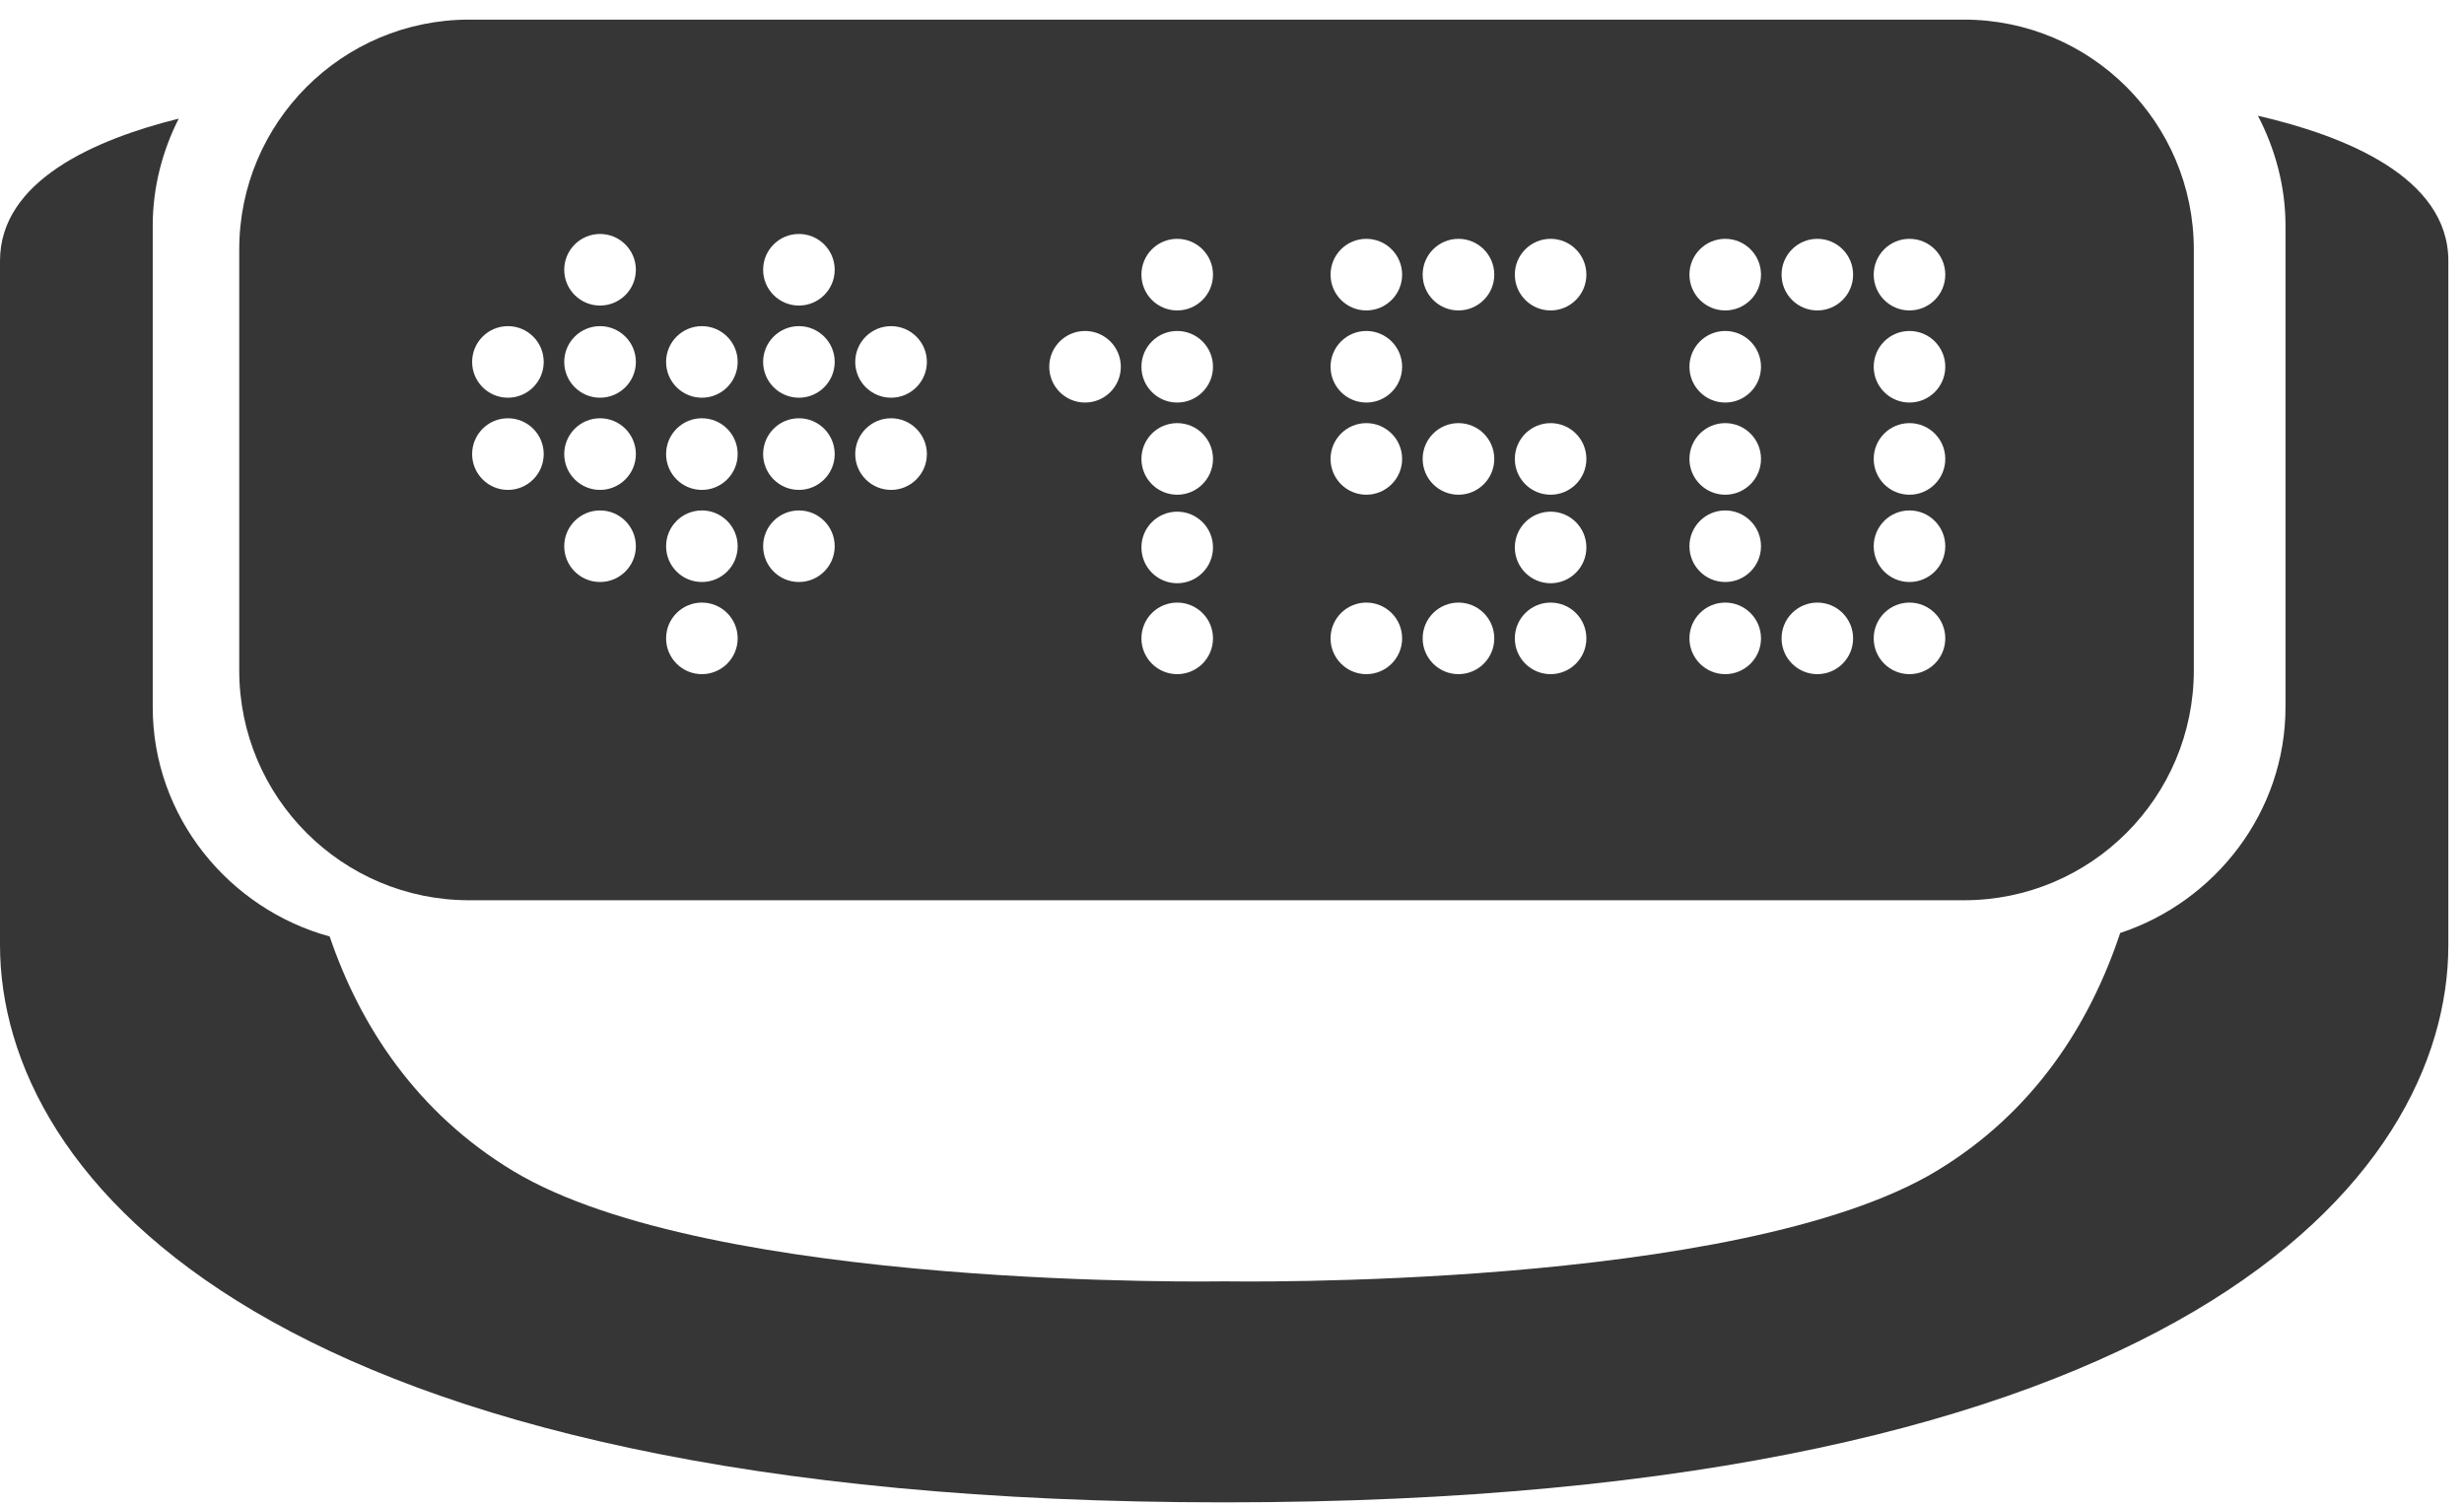
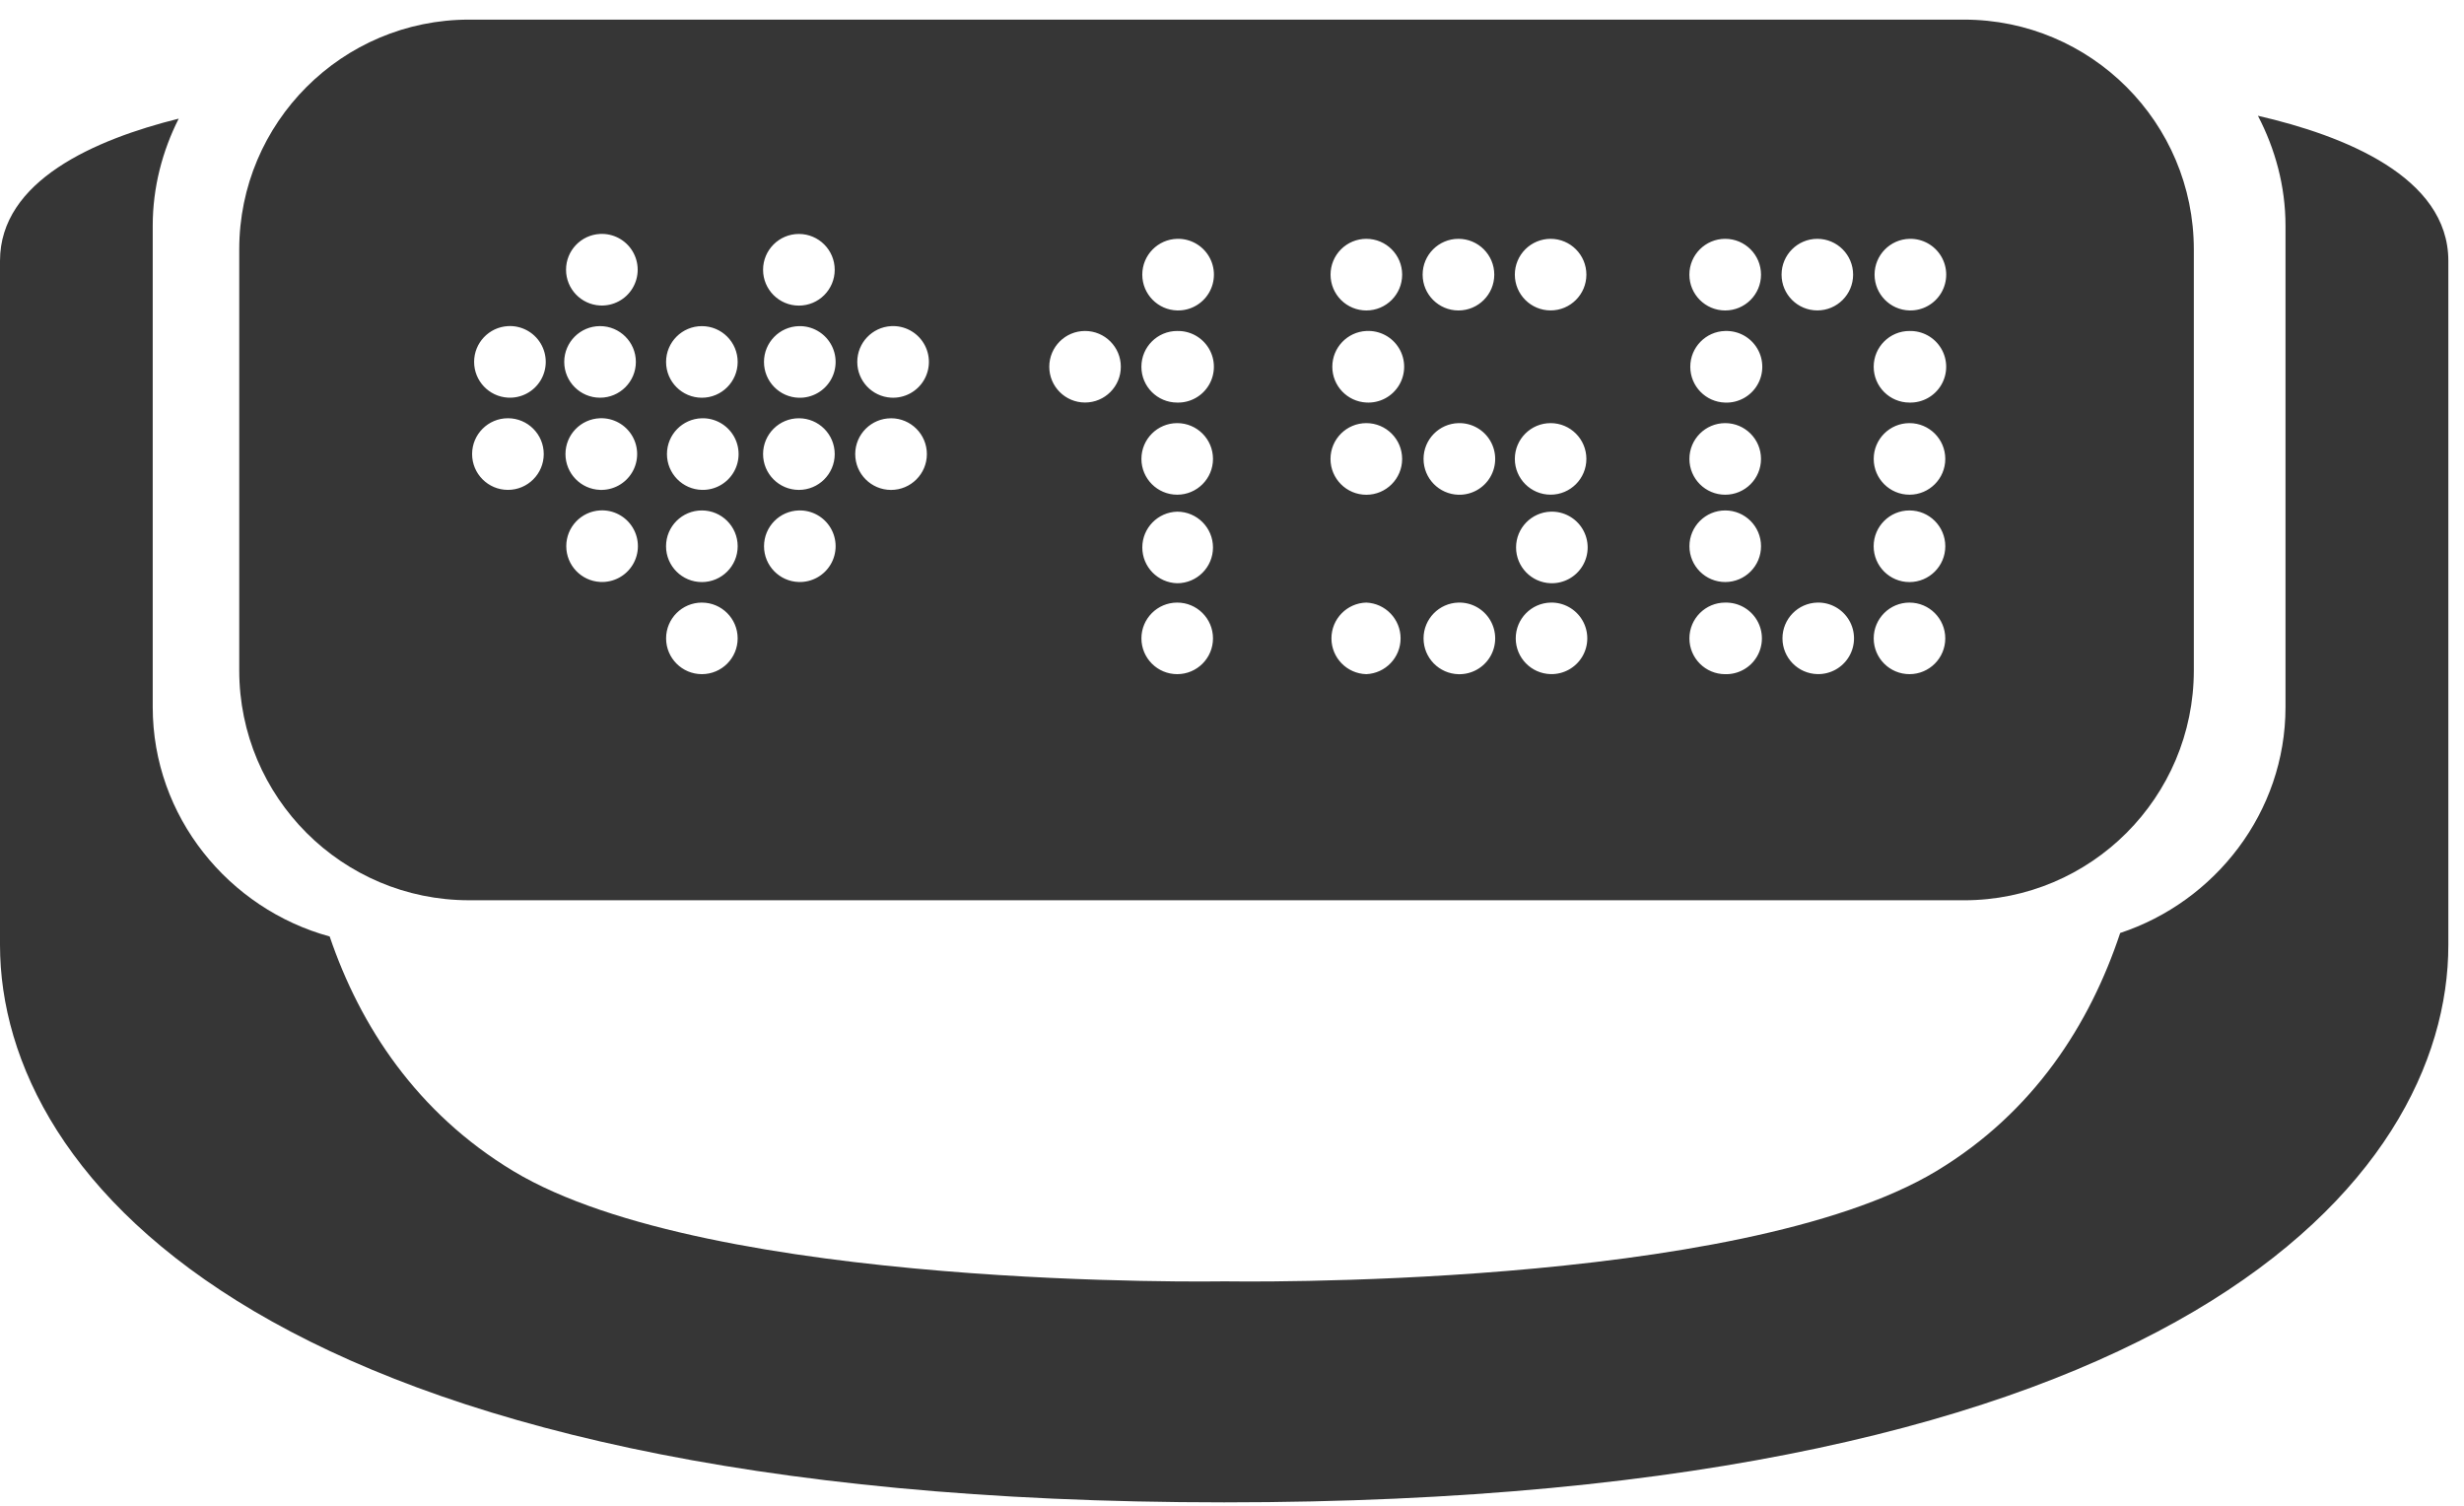
<svg xmlns="http://www.w3.org/2000/svg" width="108" height="66" viewBox="0 0 108 66" fill="none">
-   <path d="M98.967 5.074C99.719 6.515 100.176 8.154 100.176 9.892V30.994C100.176 35.61 97.084 39.521 92.93 40.894C91.605 44.881 89.152 48.748 84.879 51.326C76.203 56.557 53.755 56.163 53.681 56.163C53.603 56.163 31.168 56.558 22.492 51.326C18.276 48.781 15.784 44.979 14.45 41.047C10.032 39.838 6.694 35.796 6.694 30.994V9.893C6.694 8.205 7.121 6.611 7.833 5.2C4.17 6.109 0 7.918 0 11.434C0 17.677 0 37.121 0 41.417C0 51.668 11.839 65.85 53.657 65.85C95.477 65.85 107.314 51.668 107.314 41.417C107.314 37.121 107.314 17.677 107.314 11.434C107.313 7.75 102.738 5.94 98.967 5.074Z" fill="#363636" />
-   <path d="M20.561 39.459H86.084C91.648 39.459 96.158 34.946 96.158 29.382V10.935C96.158 5.372 91.648 0.86 86.084 0.86H20.561C14.997 0.86 10.486 5.371 10.486 10.935V29.382C10.486 34.946 14.997 39.459 20.561 39.459ZM83.695 10.468C84.562 10.468 85.264 11.171 85.264 12.038C85.264 12.904 84.562 13.607 83.695 13.607C82.828 13.607 82.127 12.904 82.127 12.038C82.127 11.17 82.828 10.468 83.695 10.468ZM83.695 14.507C84.562 14.507 85.264 15.21 85.264 16.075C85.264 16.942 84.562 17.644 83.695 17.644C82.828 17.644 82.127 16.942 82.127 16.075C82.127 15.21 82.828 14.507 83.695 14.507ZM83.695 18.546C84.562 18.546 85.264 19.248 85.264 20.115C85.264 20.981 84.562 21.684 83.695 21.684C82.828 21.684 82.127 20.981 82.127 20.115C82.127 19.248 82.828 18.546 83.695 18.546ZM83.695 22.373C84.562 22.373 85.264 23.077 85.264 23.942C85.264 24.809 84.562 25.51 83.695 25.51C82.828 25.51 82.127 24.809 82.127 23.942C82.127 23.076 82.828 22.373 83.695 22.373ZM83.695 26.412C84.562 26.412 85.264 27.114 85.264 27.981C85.264 28.846 84.562 29.549 83.695 29.549C82.828 29.549 82.127 28.845 82.127 27.981C82.127 27.114 82.828 26.412 83.695 26.412ZM79.656 10.468C80.523 10.468 81.224 11.171 81.224 12.038C81.224 12.904 80.523 13.607 79.656 13.607C78.791 13.607 78.088 12.904 78.088 12.038C78.088 11.17 78.791 10.468 79.656 10.468ZM79.656 26.412C80.523 26.412 81.224 27.114 81.224 27.981C81.224 28.846 80.523 29.549 79.656 29.549C78.791 29.549 78.088 28.845 78.088 27.981C78.088 27.114 78.791 26.412 79.656 26.412ZM75.619 10.468C76.484 10.468 77.187 11.171 77.187 12.038C77.187 12.904 76.484 13.607 75.619 13.607C74.752 13.607 74.05 12.904 74.05 12.038C74.05 11.17 74.752 10.468 75.619 10.468ZM75.619 14.507C76.484 14.507 77.187 15.21 77.187 16.075C77.187 16.942 76.484 17.644 75.619 17.644C74.752 17.644 74.05 16.942 74.05 16.075C74.05 15.21 74.752 14.507 75.619 14.507ZM75.619 18.546C76.484 18.546 77.187 19.248 77.187 20.115C77.187 20.981 76.484 21.684 75.619 21.684C74.752 21.684 74.05 20.981 74.05 20.115C74.05 19.248 74.752 18.546 75.619 18.546ZM75.619 22.373C76.484 22.373 77.187 23.077 77.187 23.942C77.187 24.809 76.484 25.51 75.619 25.51C74.752 25.51 74.05 24.809 74.05 23.942C74.05 23.076 74.752 22.373 75.619 22.373ZM75.619 26.412C76.484 26.412 77.187 27.114 77.187 27.981C77.187 28.846 76.484 29.549 75.619 29.549C74.752 29.549 74.05 28.845 74.05 27.981C74.05 27.114 74.752 26.412 75.619 26.412ZM67.965 10.468C68.832 10.468 69.533 11.171 69.533 12.038C69.533 12.904 68.832 13.607 67.965 13.607C67.098 13.607 66.397 12.904 66.397 12.038C66.396 11.17 67.1 10.468 67.965 10.468ZM67.965 18.546C68.832 18.546 69.533 19.248 69.533 20.115C69.533 20.981 68.832 21.684 67.965 21.684C67.098 21.684 66.397 20.981 66.397 20.115C66.396 19.248 67.1 18.546 67.965 18.546ZM67.965 22.427C68.832 22.427 69.533 23.128 69.533 23.995C69.533 24.86 68.832 25.564 67.965 25.564C67.098 25.564 66.397 24.86 66.397 23.995C66.396 23.128 67.1 22.427 67.965 22.427ZM67.965 26.412C68.832 26.412 69.533 27.114 69.533 27.981C69.533 28.846 68.832 29.549 67.965 29.549C67.098 29.549 66.397 28.845 66.397 27.981C66.396 27.114 67.1 26.412 67.965 26.412ZM63.926 10.468C64.793 10.468 65.496 11.171 65.496 12.038C65.496 12.904 64.793 13.607 63.926 13.607C63.061 13.607 62.357 12.904 62.357 12.038C62.356 11.17 63.061 10.468 63.926 10.468ZM63.926 18.546C64.793 18.546 65.496 19.248 65.496 20.115C65.496 20.981 64.793 21.684 63.926 21.684C63.061 21.684 62.357 20.981 62.357 20.115C62.356 19.248 63.061 18.546 63.926 18.546ZM63.926 26.412C64.793 26.412 65.496 27.114 65.496 27.981C65.496 28.846 64.793 29.549 63.926 29.549C63.061 29.549 62.357 28.845 62.357 27.981C62.356 27.114 63.061 26.412 63.926 26.412ZM59.888 10.468C60.753 10.468 61.457 11.171 61.457 12.038C61.457 12.904 60.753 13.607 59.888 13.607C59.021 13.607 58.32 12.904 58.32 12.038C58.319 11.17 59.021 10.468 59.888 10.468ZM59.888 14.507C60.753 14.507 61.457 15.21 61.457 16.075C61.457 16.942 60.753 17.644 59.888 17.644C59.021 17.644 58.32 16.942 58.32 16.075C58.319 15.21 59.021 14.507 59.888 14.507ZM59.888 18.546C60.753 18.546 61.457 19.248 61.457 20.115C61.457 20.981 60.753 21.684 59.888 21.684C59.021 21.684 58.32 20.981 58.32 20.115C58.319 19.248 59.021 18.546 59.888 18.546ZM59.888 26.412C60.753 26.412 61.457 27.114 61.457 27.981C61.457 28.846 60.753 29.549 59.888 29.549C59.021 29.549 58.32 28.845 58.32 27.981C58.319 27.114 59.021 26.412 59.888 26.412ZM51.598 10.468C52.465 10.468 53.167 11.171 53.167 12.038C53.167 12.904 52.465 13.607 51.598 13.607C50.731 13.607 50.03 12.904 50.03 12.038C50.029 11.17 50.731 10.468 51.598 10.468ZM51.598 14.507C52.465 14.507 53.167 15.21 53.167 16.075C53.167 16.942 52.465 17.644 51.598 17.644C50.731 17.644 50.03 16.942 50.03 16.075C50.029 15.21 50.731 14.507 51.598 14.507ZM51.598 18.546C52.465 18.546 53.167 19.248 53.167 20.115C53.167 20.981 52.465 21.684 51.598 21.684C50.731 21.684 50.03 20.981 50.03 20.115C50.029 19.248 50.731 18.546 51.598 18.546ZM51.598 22.427C52.465 22.427 53.167 23.128 53.167 23.995C53.167 24.86 52.465 25.564 51.598 25.564C50.731 25.564 50.03 24.86 50.03 23.995C50.029 23.128 50.731 22.427 51.598 22.427ZM51.598 26.412C52.465 26.412 53.167 27.114 53.167 27.981C53.167 28.846 52.465 29.549 51.598 29.549C50.731 29.549 50.03 28.845 50.03 27.981C50.029 27.114 50.731 26.412 51.598 26.412ZM47.559 14.507C48.426 14.507 49.127 15.21 49.127 16.075C49.127 16.942 48.426 17.644 47.559 17.644C46.692 17.644 45.99 16.942 45.99 16.075C45.99 15.21 46.691 14.507 47.559 14.507ZM39.057 14.295C39.922 14.295 40.626 14.998 40.626 15.863C40.626 16.73 39.922 17.432 39.057 17.432C38.19 17.432 37.486 16.729 37.486 15.863C37.486 14.998 38.189 14.295 39.057 14.295ZM39.057 18.333C39.922 18.333 40.626 19.036 40.626 19.903C40.626 20.769 39.922 21.473 39.057 21.473C38.19 21.473 37.486 20.769 37.486 19.903C37.486 19.036 38.189 18.333 39.057 18.333ZM35.018 10.255C35.883 10.255 36.586 10.958 36.586 11.825C36.586 12.691 35.882 13.393 35.018 13.393C34.151 13.393 33.449 12.69 33.449 11.825C33.449 10.958 34.15 10.255 35.018 10.255ZM35.018 14.295C35.883 14.295 36.586 14.998 36.586 15.863C36.586 16.73 35.882 17.432 35.018 17.432C34.151 17.432 33.449 16.729 33.449 15.863C33.449 14.998 34.15 14.295 35.018 14.295ZM35.018 18.333C35.883 18.333 36.586 19.036 36.586 19.903C36.586 20.769 35.882 21.473 35.018 21.473C34.151 21.473 33.449 20.769 33.449 19.903C33.449 19.036 34.15 18.333 35.018 18.333ZM35.018 22.373C35.883 22.373 36.586 23.077 36.586 23.942C36.586 24.809 35.882 25.51 35.018 25.51C34.151 25.51 33.449 24.809 33.449 23.942C33.449 23.076 34.15 22.373 35.018 22.373ZM30.764 14.295C31.631 14.295 32.333 14.998 32.333 15.863C32.333 16.73 31.631 17.432 30.764 17.432C29.897 17.432 29.196 16.729 29.196 15.863C29.196 14.998 29.897 14.295 30.764 14.295ZM30.764 18.333C31.631 18.333 32.333 19.036 32.333 19.903C32.333 20.769 31.631 21.473 30.764 21.473C29.897 21.473 29.196 20.769 29.196 19.903C29.196 19.036 29.897 18.333 30.764 18.333ZM30.764 22.373C31.631 22.373 32.333 23.077 32.333 23.942C32.333 24.809 31.631 25.51 30.764 25.51C29.897 25.51 29.196 24.809 29.196 23.942C29.196 23.076 29.897 22.373 30.764 22.373ZM30.764 26.412C31.631 26.412 32.333 27.114 32.333 27.981C32.333 28.846 31.631 29.549 30.764 29.549C29.897 29.549 29.196 28.845 29.196 27.981C29.196 27.114 29.897 26.412 30.764 26.412ZM26.3 10.255C27.167 10.255 27.871 10.958 27.871 11.825C27.871 12.691 27.167 13.393 26.3 13.393C25.435 13.393 24.731 12.69 24.731 11.825C24.731 10.958 25.435 10.255 26.3 10.255ZM26.3 14.295C27.167 14.295 27.871 14.998 27.871 15.863C27.871 16.73 27.167 17.432 26.3 17.432C25.435 17.432 24.731 16.729 24.731 15.863C24.731 14.998 25.435 14.295 26.3 14.295ZM26.3 18.333C27.167 18.333 27.871 19.036 27.871 19.903C27.871 20.769 27.167 21.473 26.3 21.473C25.435 21.473 24.731 20.769 24.731 19.903C24.731 19.036 25.435 18.333 26.3 18.333ZM26.3 22.373C27.167 22.373 27.871 23.077 27.871 23.942C27.871 24.809 27.167 25.51 26.3 25.51C25.435 25.51 24.731 24.809 24.731 23.942C24.731 23.076 25.435 22.373 26.3 22.373ZM22.263 14.295C23.128 14.295 23.832 14.998 23.832 15.863C23.832 16.73 23.128 17.432 22.263 17.432C21.396 17.432 20.694 16.729 20.694 15.863C20.694 14.998 21.396 14.295 22.263 14.295ZM22.263 18.333C23.128 18.333 23.832 19.036 23.832 19.903C23.832 20.769 23.128 21.473 22.263 21.473C21.396 21.473 20.694 20.769 20.694 19.903C20.694 19.036 21.396 18.333 22.263 18.333Z" fill="#363636" />
+   <path d="M98.967 5.074c.752 1.441 1.209 3.08 1.209 4.818v21.102c0 4.616-3.092 8.527-7.246 9.9-1.325 3.987-3.778 7.854-8.051 10.432-8.676 5.231-31.124 4.837-31.198 4.837-.078 0-22.513.395-31.189-4.837-4.216-2.545-6.708-6.347-8.042-10.279-4.418-1.209-7.756-5.25-7.756-10.053v-21.1c0-1.689.427-3.283 1.139-4.694C4.17 6.11 0 7.918 0 11.434v29.983C0 51.668 11.839 65.85 53.657 65.85c41.82 0 53.657-14.182 53.657-24.433V11.434c-.001-3.684-4.576-5.494-8.347-6.36Z" fill="#363636" />
+   <path d="M20.561 39.46h65.523c5.564 0 10.074-4.514 10.074-10.078V10.935C96.158 5.372 91.648.86 86.084.86H20.561c-5.564 0-10.075 4.511-10.075 10.075v18.447c0 5.564 4.511 10.077 10.075 10.077Zm63.134-28.992a1.57 1.57 0 1 1 0 3.139 1.57 1.57 0 0 1 0-3.139Zm0 4.04a1.569 1.569 0 1 1 0 3.137 1.569 1.569 0 0 1 0-3.138Zm0 4.038a1.568 1.568 0 1 1 .001 3.137 1.568 1.568 0 0 1-.001-3.137Zm0 3.827a1.57 1.57 0 1 1-.001 3.14 1.57 1.57 0 0 1 .001-3.14Zm0 4.04a1.568 1.568 0 1 1 .001 3.136 1.568 1.568 0 0 1-.001-3.137Zm-4.039-15.945c.867 0 1.568.703 1.568 1.57a1.568 1.568 0 1 1-3.136 0c0-.868.703-1.57 1.568-1.57Zm0 15.944a1.568 1.568 0 1 1 0 3.135 1.568 1.568 0 0 1 0-3.135Zm-4.037-15.944a1.57 1.57 0 1 1-.003 3.14 1.57 1.57 0 0 1 .003-3.14Zm0 4.04a1.57 1.57 0 1 1-.003 3.138 1.57 1.57 0 0 1 .003-3.139Zm0 4.038a1.569 1.569 0 1 1-.002 3.138 1.569 1.569 0 0 1 .002-3.138Zm0 3.827a1.568 1.568 0 1 1 0 3.138 1.568 1.568 0 0 1 0-3.138Zm0 4.04a1.569 1.569 0 1 1-.002 3.137 1.569 1.569 0 0 1 .002-3.138Zm-7.654-15.945c.867 0 1.568.703 1.568 1.57a1.568 1.568 0 1 1-3.136 0 1.568 1.568 0 0 1 1.568-1.57Zm0 8.078c.867 0 1.568.702 1.568 1.57a1.568 1.568 0 1 1-1.568-1.57Zm0 3.881a1.569 1.569 0 1 1-.002 3.136 1.569 1.569 0 0 1 .002-3.136Zm0 3.985a1.568 1.568 0 1 1 0 3.135 1.568 1.568 0 0 1 0-3.135Zm-4.039-15.944a1.57 1.57 0 1 1 0 3.14 1.57 1.57 0 0 1 0-3.14Zm0 8.078a1.57 1.57 0 1 1 .001 3.139 1.57 1.57 0 0 1-.001-3.139Zm0 7.866a1.57 1.57 0 1 1 .001 3.139 1.57 1.57 0 0 1-.001-3.139Zm-4.038-15.944a1.57 1.57 0 0 1 0 3.14 1.568 1.568 0 0 1-1.568-1.57 1.567 1.567 0 0 1 1.568-1.57Zm0 4.04a1.57 1.57 0 1 1-.001 3.135 1.57 1.57 0 0 1 .001-3.136Zm0 4.038a1.57 1.57 0 1 1-.001 3.14 1.57 1.57 0 0 1 .001-3.14Zm0 7.866a1.57 1.57 0 0 1 0 3.137 1.569 1.569 0 0 1 0-3.137Zm-8.29-15.944a1.57 1.57 0 1 1 0 3.139 1.57 1.57 0 0 1 0-3.139Zm0 4.04a1.569 1.569 0 1 1 0 3.137 1.569 1.569 0 0 1 0-3.138Zm0 4.038a1.568 1.568 0 1 1 .001 3.137 1.568 1.568 0 0 1-.001-3.137Zm0 3.881a1.568 1.568 0 1 1 0 3.137 1.569 1.569 0 0 1 0-3.137Zm0 3.985a1.568 1.568 0 1 1 .001 3.137 1.568 1.568 0 0 1-.001-3.137Zm-4.039-11.905a1.568 1.568 0 1 1 0 3.136 1.568 1.568 0 0 1 0-3.136Zm-8.502-.212a1.57 1.57 0 1 1-.001 3.135 1.57 1.57 0 0 1 .001-3.135Zm0 4.038a1.57 1.57 0 1 1-.003 3.141 1.57 1.57 0 0 1 .003-3.14Zm-4.039-8.078a1.57 1.57 0 1 1-.003 3.14 1.57 1.57 0 0 1 .003-3.14Zm0 4.04a1.57 1.57 0 1 1-.003 3.139 1.57 1.57 0 0 1 .003-3.139Zm0 4.038a1.57 1.57 0 1 1-.003 3.14 1.57 1.57 0 0 1 .003-3.14Zm0 4.04a1.569 1.569 0 1 1-.001 3.137 1.569 1.569 0 0 1 .001-3.137Zm-4.254-8.078a1.569 1.569 0 1 1 0 3.138 1.569 1.569 0 0 1 0-3.138Zm0 4.038a1.57 1.57 0 1 1 0 3.139 1.57 1.57 0 0 1 0-3.139Zm0 4.04a1.57 1.57 0 1 1-.001 3.14 1.57 1.57 0 0 1 .001-3.14Zm0 4.04a1.568 1.568 0 1 1 .001 3.136 1.568 1.568 0 0 1-.001-3.137ZM26.3 10.254a1.57 1.57 0 1 1 .002 3.136 1.57 1.57 0 0 1-.002-3.136Zm0 4.04a1.57 1.57 0 0 1 1.571 1.568 1.57 1.57 0 0 1-3.14 0 1.57 1.57 0 0 1 1.569-1.568Zm0 4.038a1.571 1.571 0 1 1 0 3.14 1.571 1.571 0 0 1 0-3.14Zm0 4.04a1.57 1.57 0 1 1 .003 3.135 1.57 1.57 0 0 1-.003-3.135Zm-4.037-8.078a1.57 1.57 0 1 1-.001 3.135 1.57 1.57 0 0 1 .001-3.135Zm0 4.038a1.57 1.57 0 0 1 0 3.14 1.57 1.57 0 0 1 0-3.14Z" fill="#363636" />
</svg>
